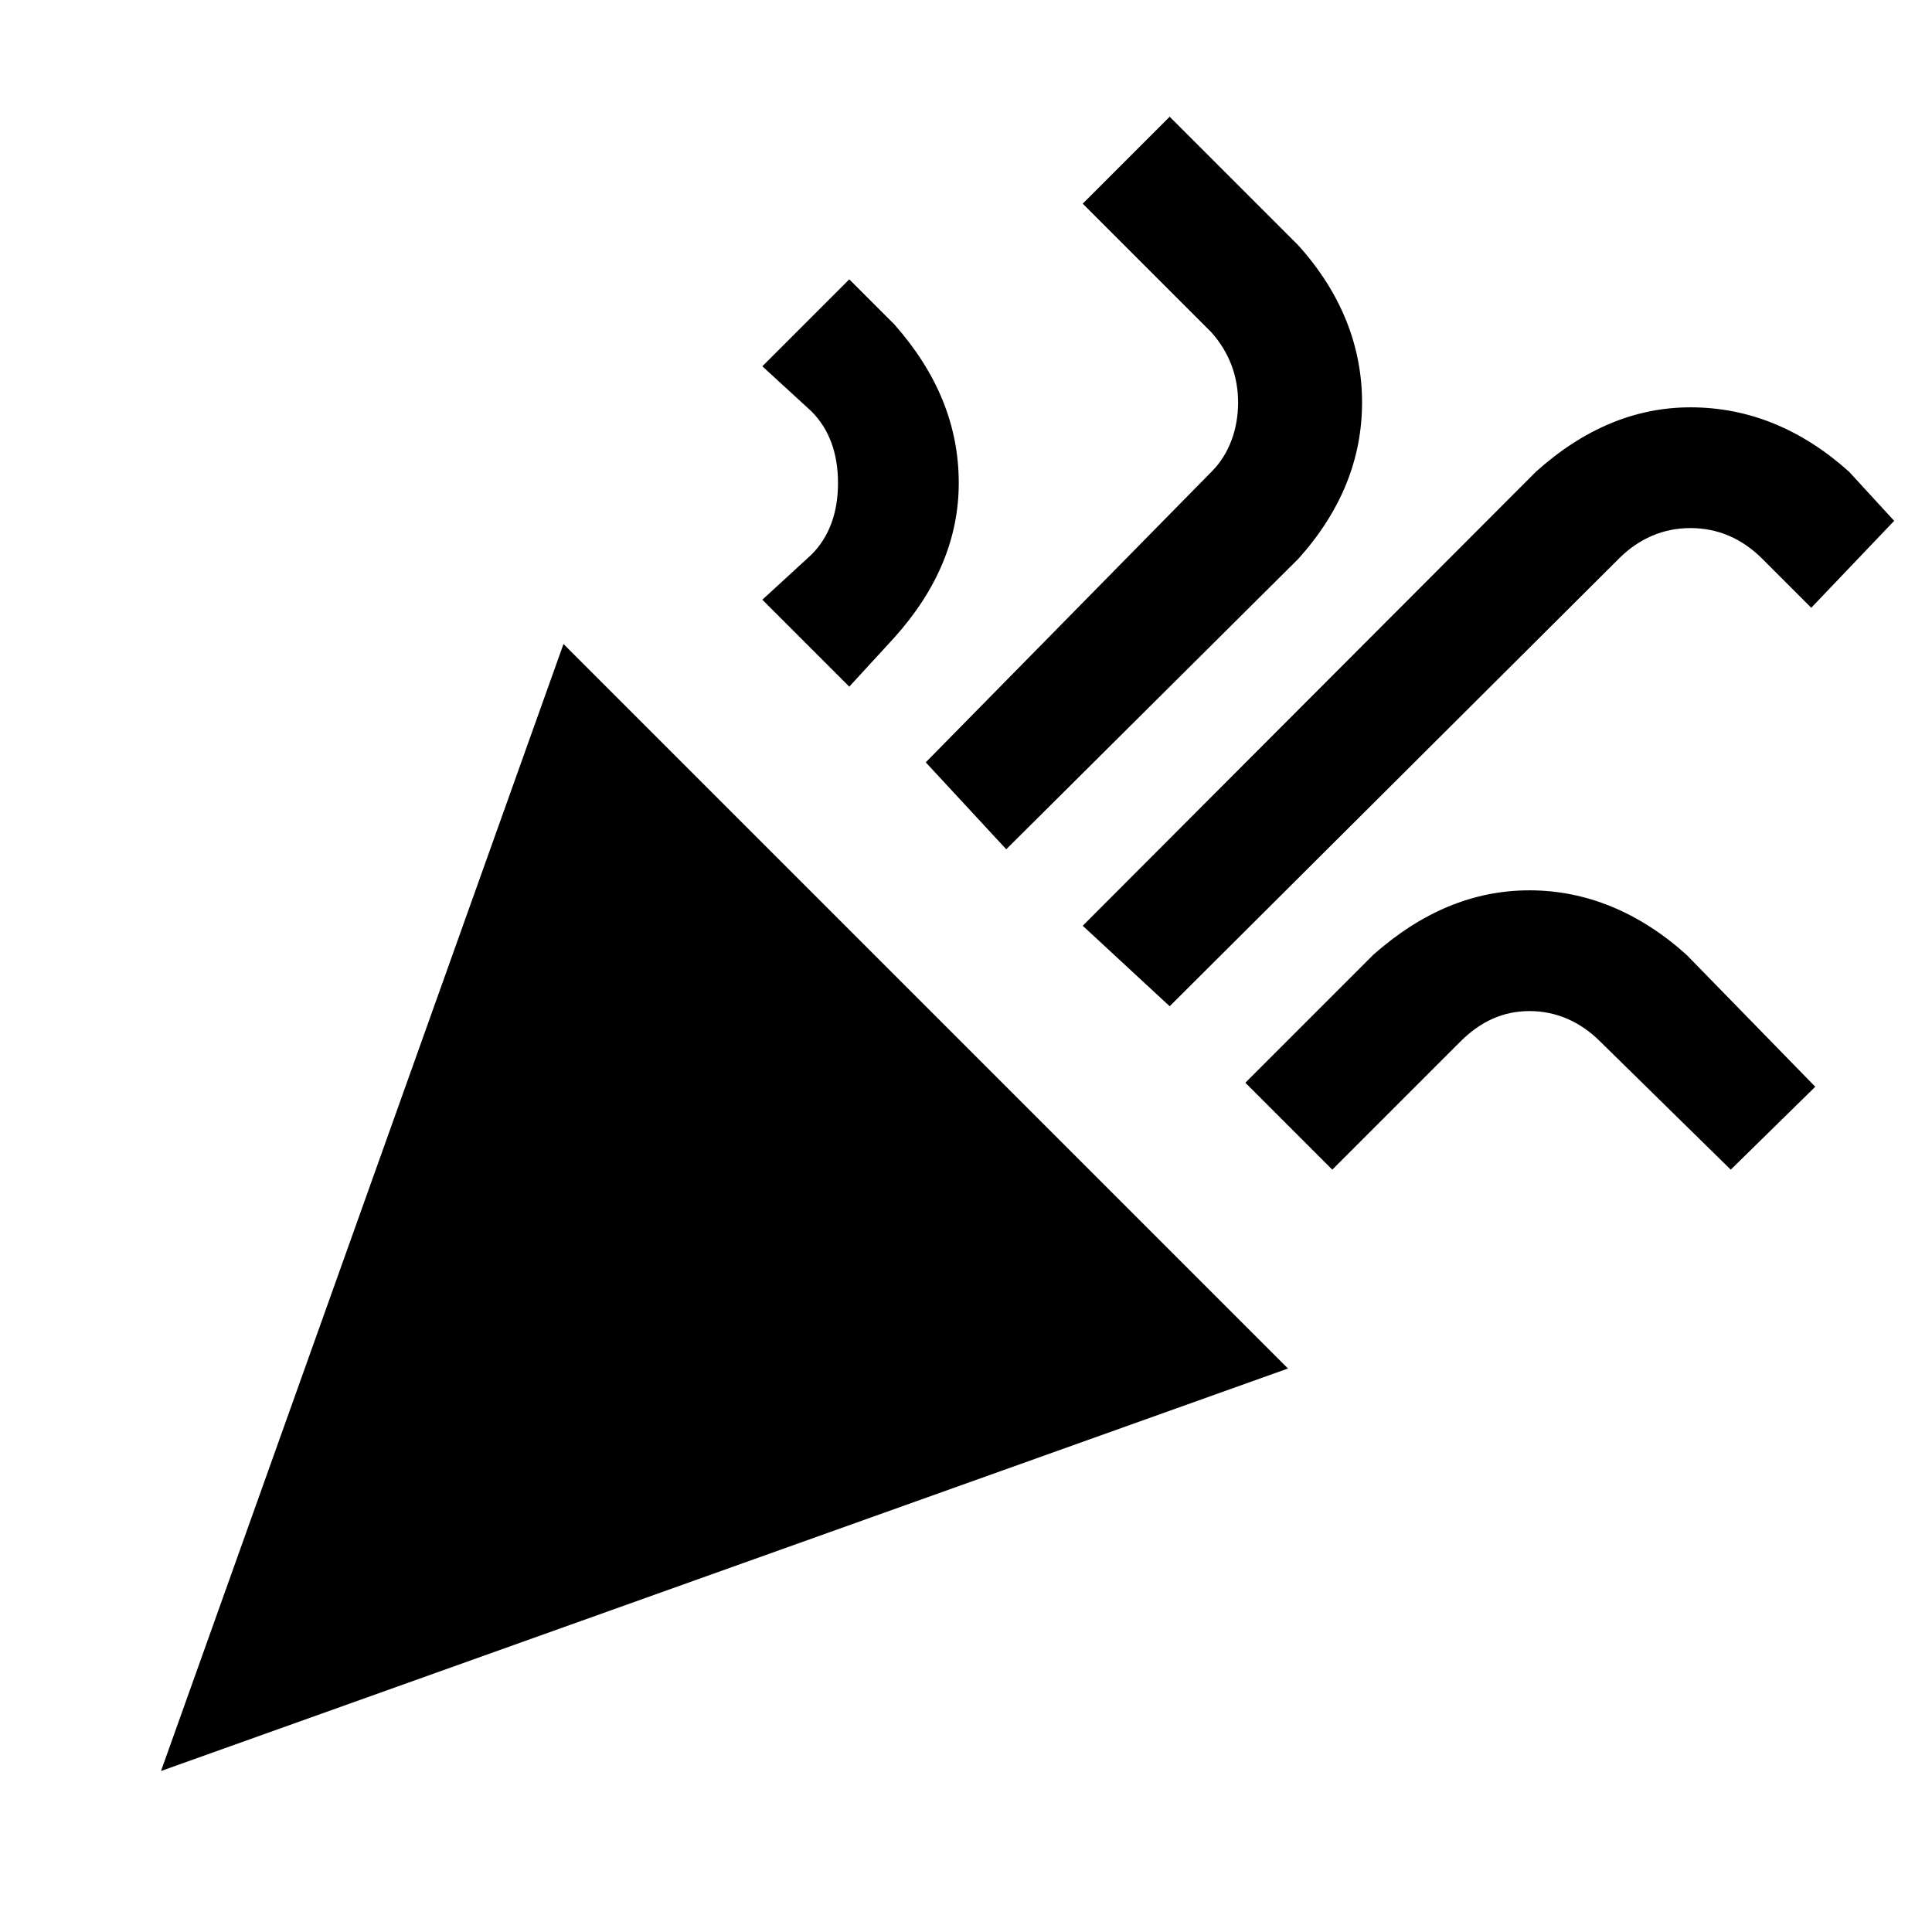
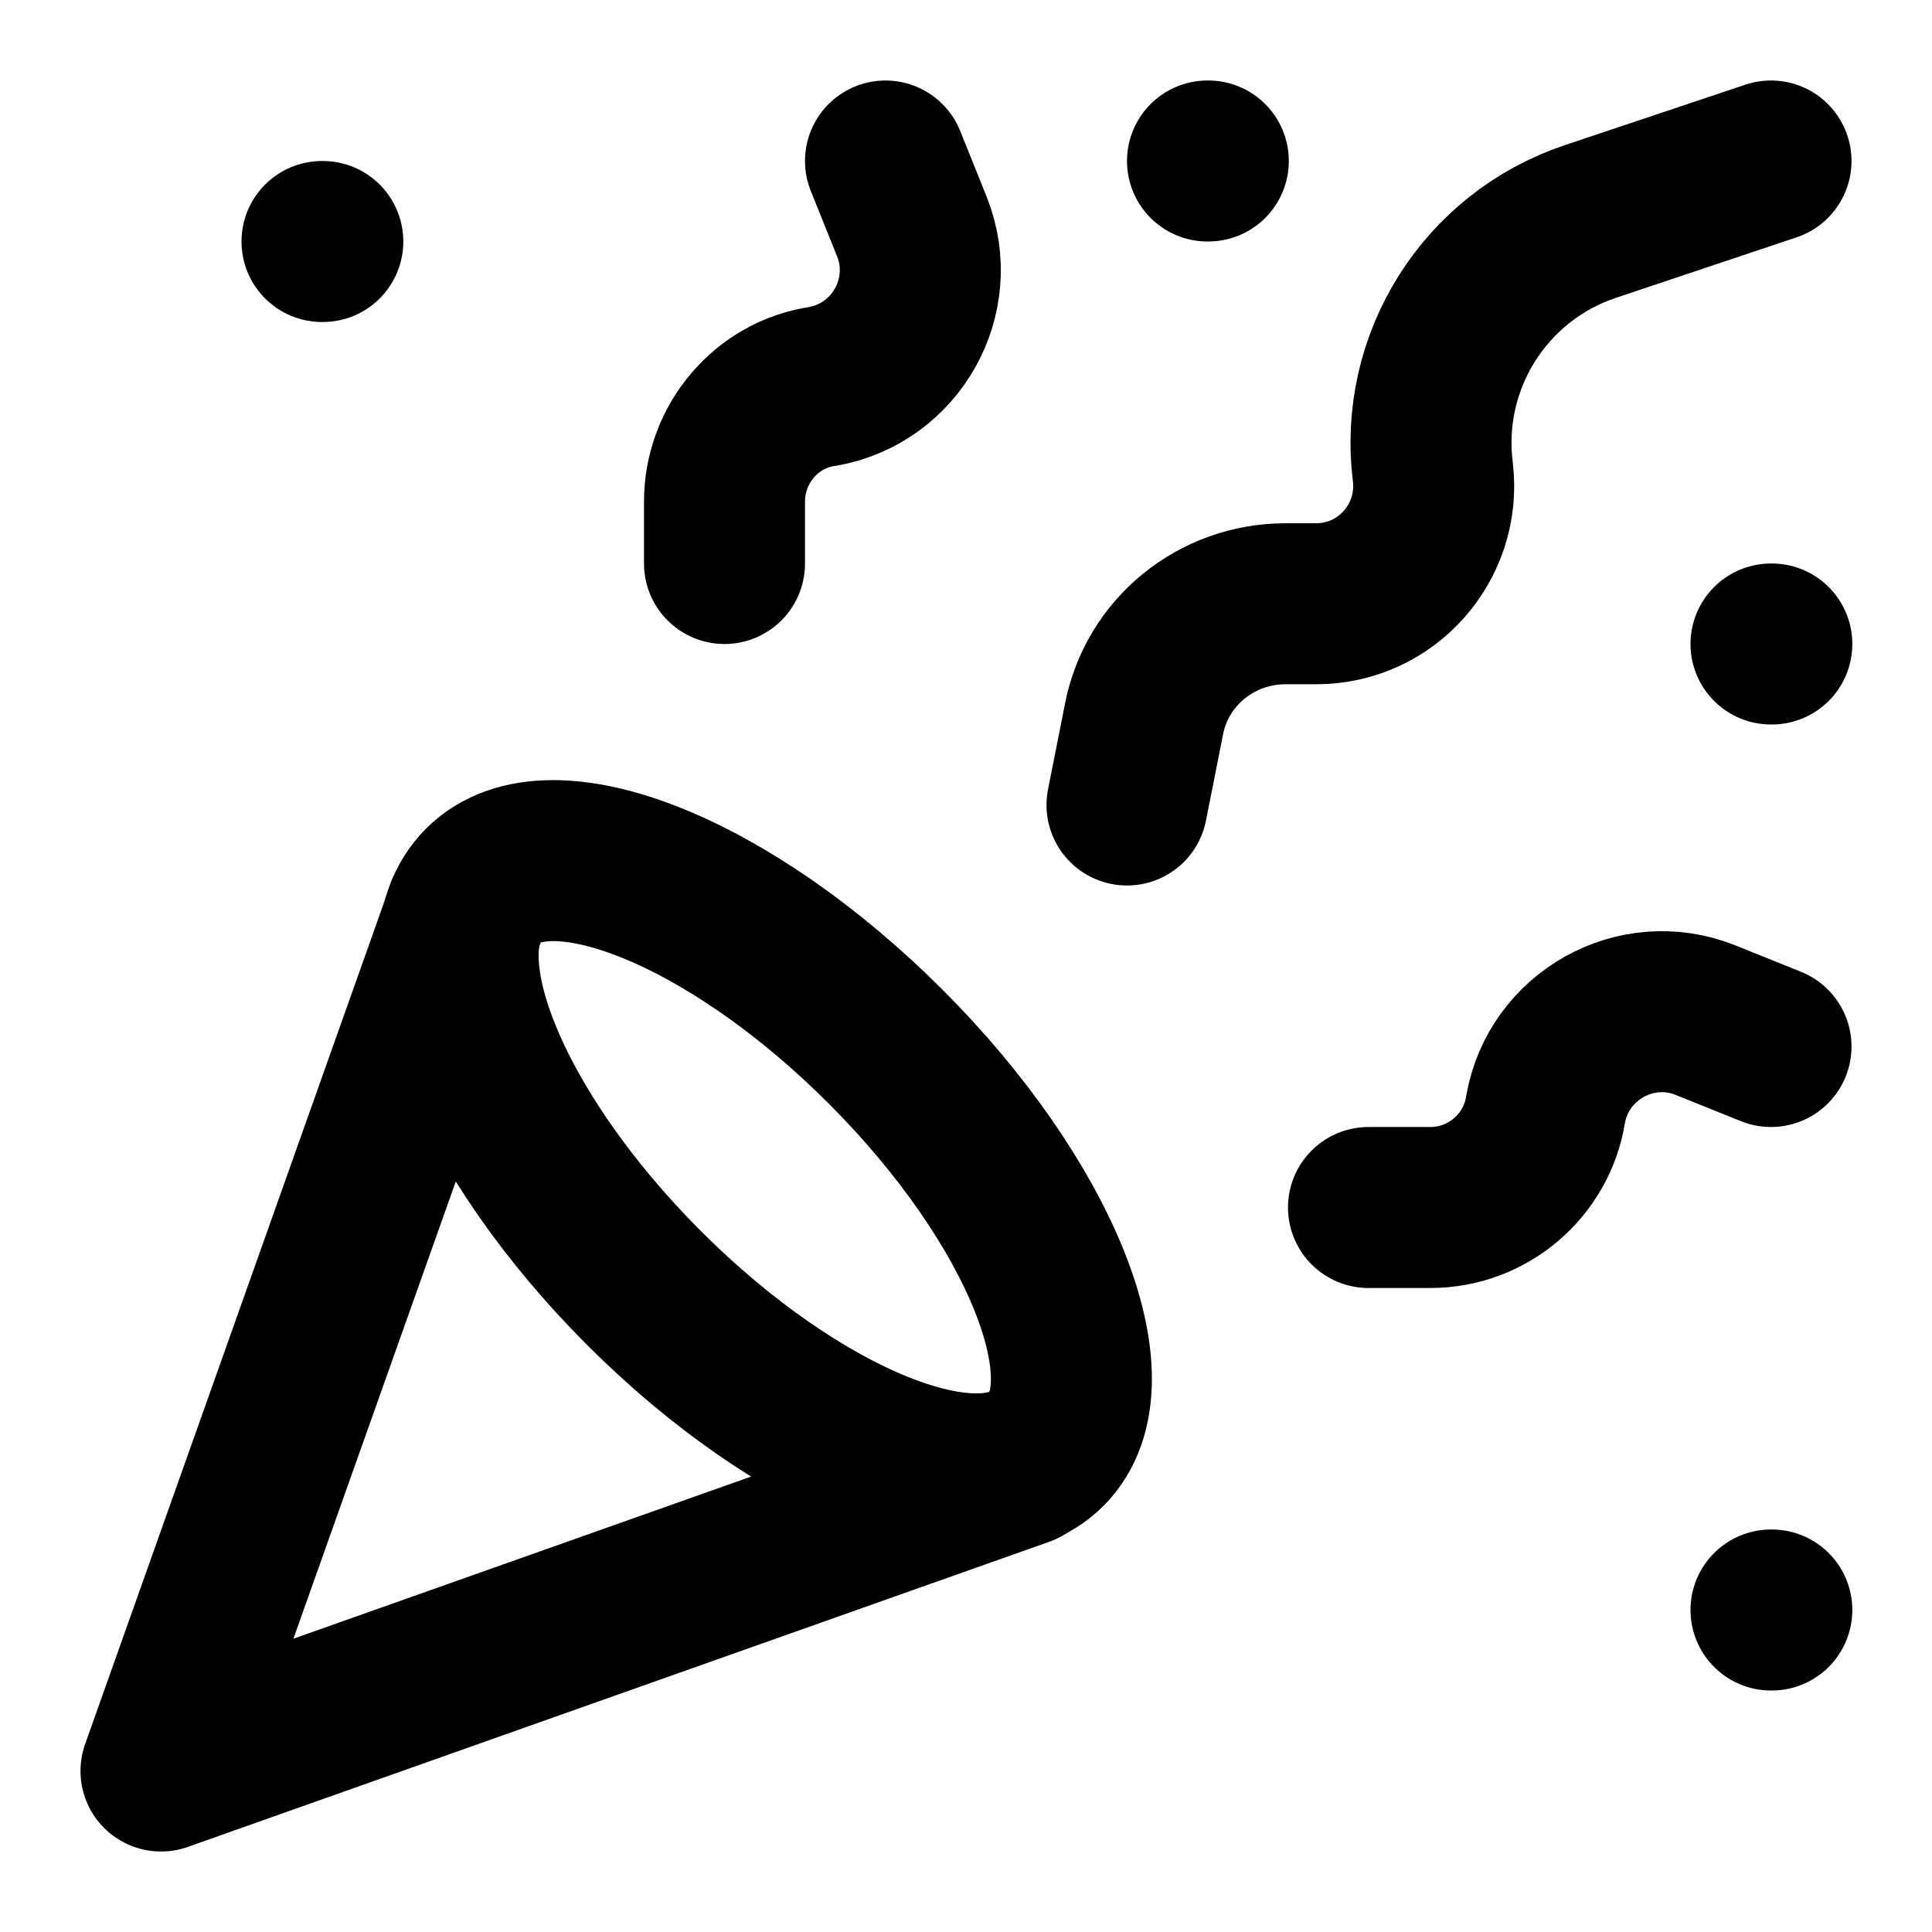
- <svg xmlns="http://www.w3.org/2000/svg" fill="black" id="mdi-party-popper" viewBox="0 0 24 24">
-   <path d="M14.53 1.45L13.45 2.53L15.05 4.13C15.27 4.38 15.38 4.67 15.38 5S15.27 5.64 15.05 5.86L11.5 9.47L12.5 10.55L16.13 6.94C16.66 6.35 16.92 5.7 16.92 5C16.92 4.3 16.66 3.64 16.13 3.05L14.53 1.45M10.55 3.47L9.47 4.55L10.08 5.11C10.3 5.33 10.41 5.63 10.41 6S10.3 6.67 10.08 6.89L9.47 7.45L10.55 8.53L11.11 7.92C11.64 7.33 11.91 6.69 11.91 6C11.91 5.28 11.64 4.63 11.11 4.03L10.55 3.47M21 5.06C20.31 5.06 19.67 5.33 19.08 5.86L13.45 11.5L14.53 12.5L20.11 6.94C20.36 6.69 20.66 6.56 21 6.56S21.64 6.69 21.89 6.94L22.5 7.55L23.53 6.47L22.97 5.86C22.38 5.33 21.72 5.06 21 5.06M7 8L2 22L16 17L7 8M19 11.06C18.3 11.06 17.66 11.33 17.06 11.86L15.47 13.45L16.55 14.53L18.14 12.94C18.39 12.69 18.67 12.56 19 12.56C19.33 12.56 19.63 12.69 19.88 12.94L21.5 14.53L22.55 13.5L20.95 11.86C20.36 11.33 19.7 11.06 19 11.06Z" />
+ <svg xmlns="http://www.w3.org/2000/svg" id="lucide-party-popper" viewBox="0 0 24 24" fill="none" stroke="black" stroke-width="2" stroke-linecap="round" stroke-linejoin="round">
+   <path d="M5.8 11.3 2 22l10.7-3.79" />
+   <path d="M4 3h.01" />
+   <path d="M22 8h.01" />
+   <path d="M15 2h.01" />
+   <path d="M22 20h.01" />
+   <path d="m22 2-2.24.75a2.9 2.9 0 0 0-1.96 3.12c.1.86-.57 1.63-1.45 1.63h-.38c-.86 0-1.6.6-1.76 1.44L14 10" />
+   <path d="m22 13-.82-.33c-.86-.34-1.82.2-1.98 1.11c-.11.7-.72 1.22-1.43 1.22H17" />
+   <path d="m11 2 .33.82c.34.86-.2 1.82-1.11 1.98C9.52 4.9 9 5.52 9 6.23V7" />
+   <path d="M11 13c1.93 1.93 2.83 4.17 2 5-.83.83-3.07-.07-5-2-1.93-1.93-2.83-4.17-2-5 .83-.83 3.07.07 5 2Z" />
</svg>
